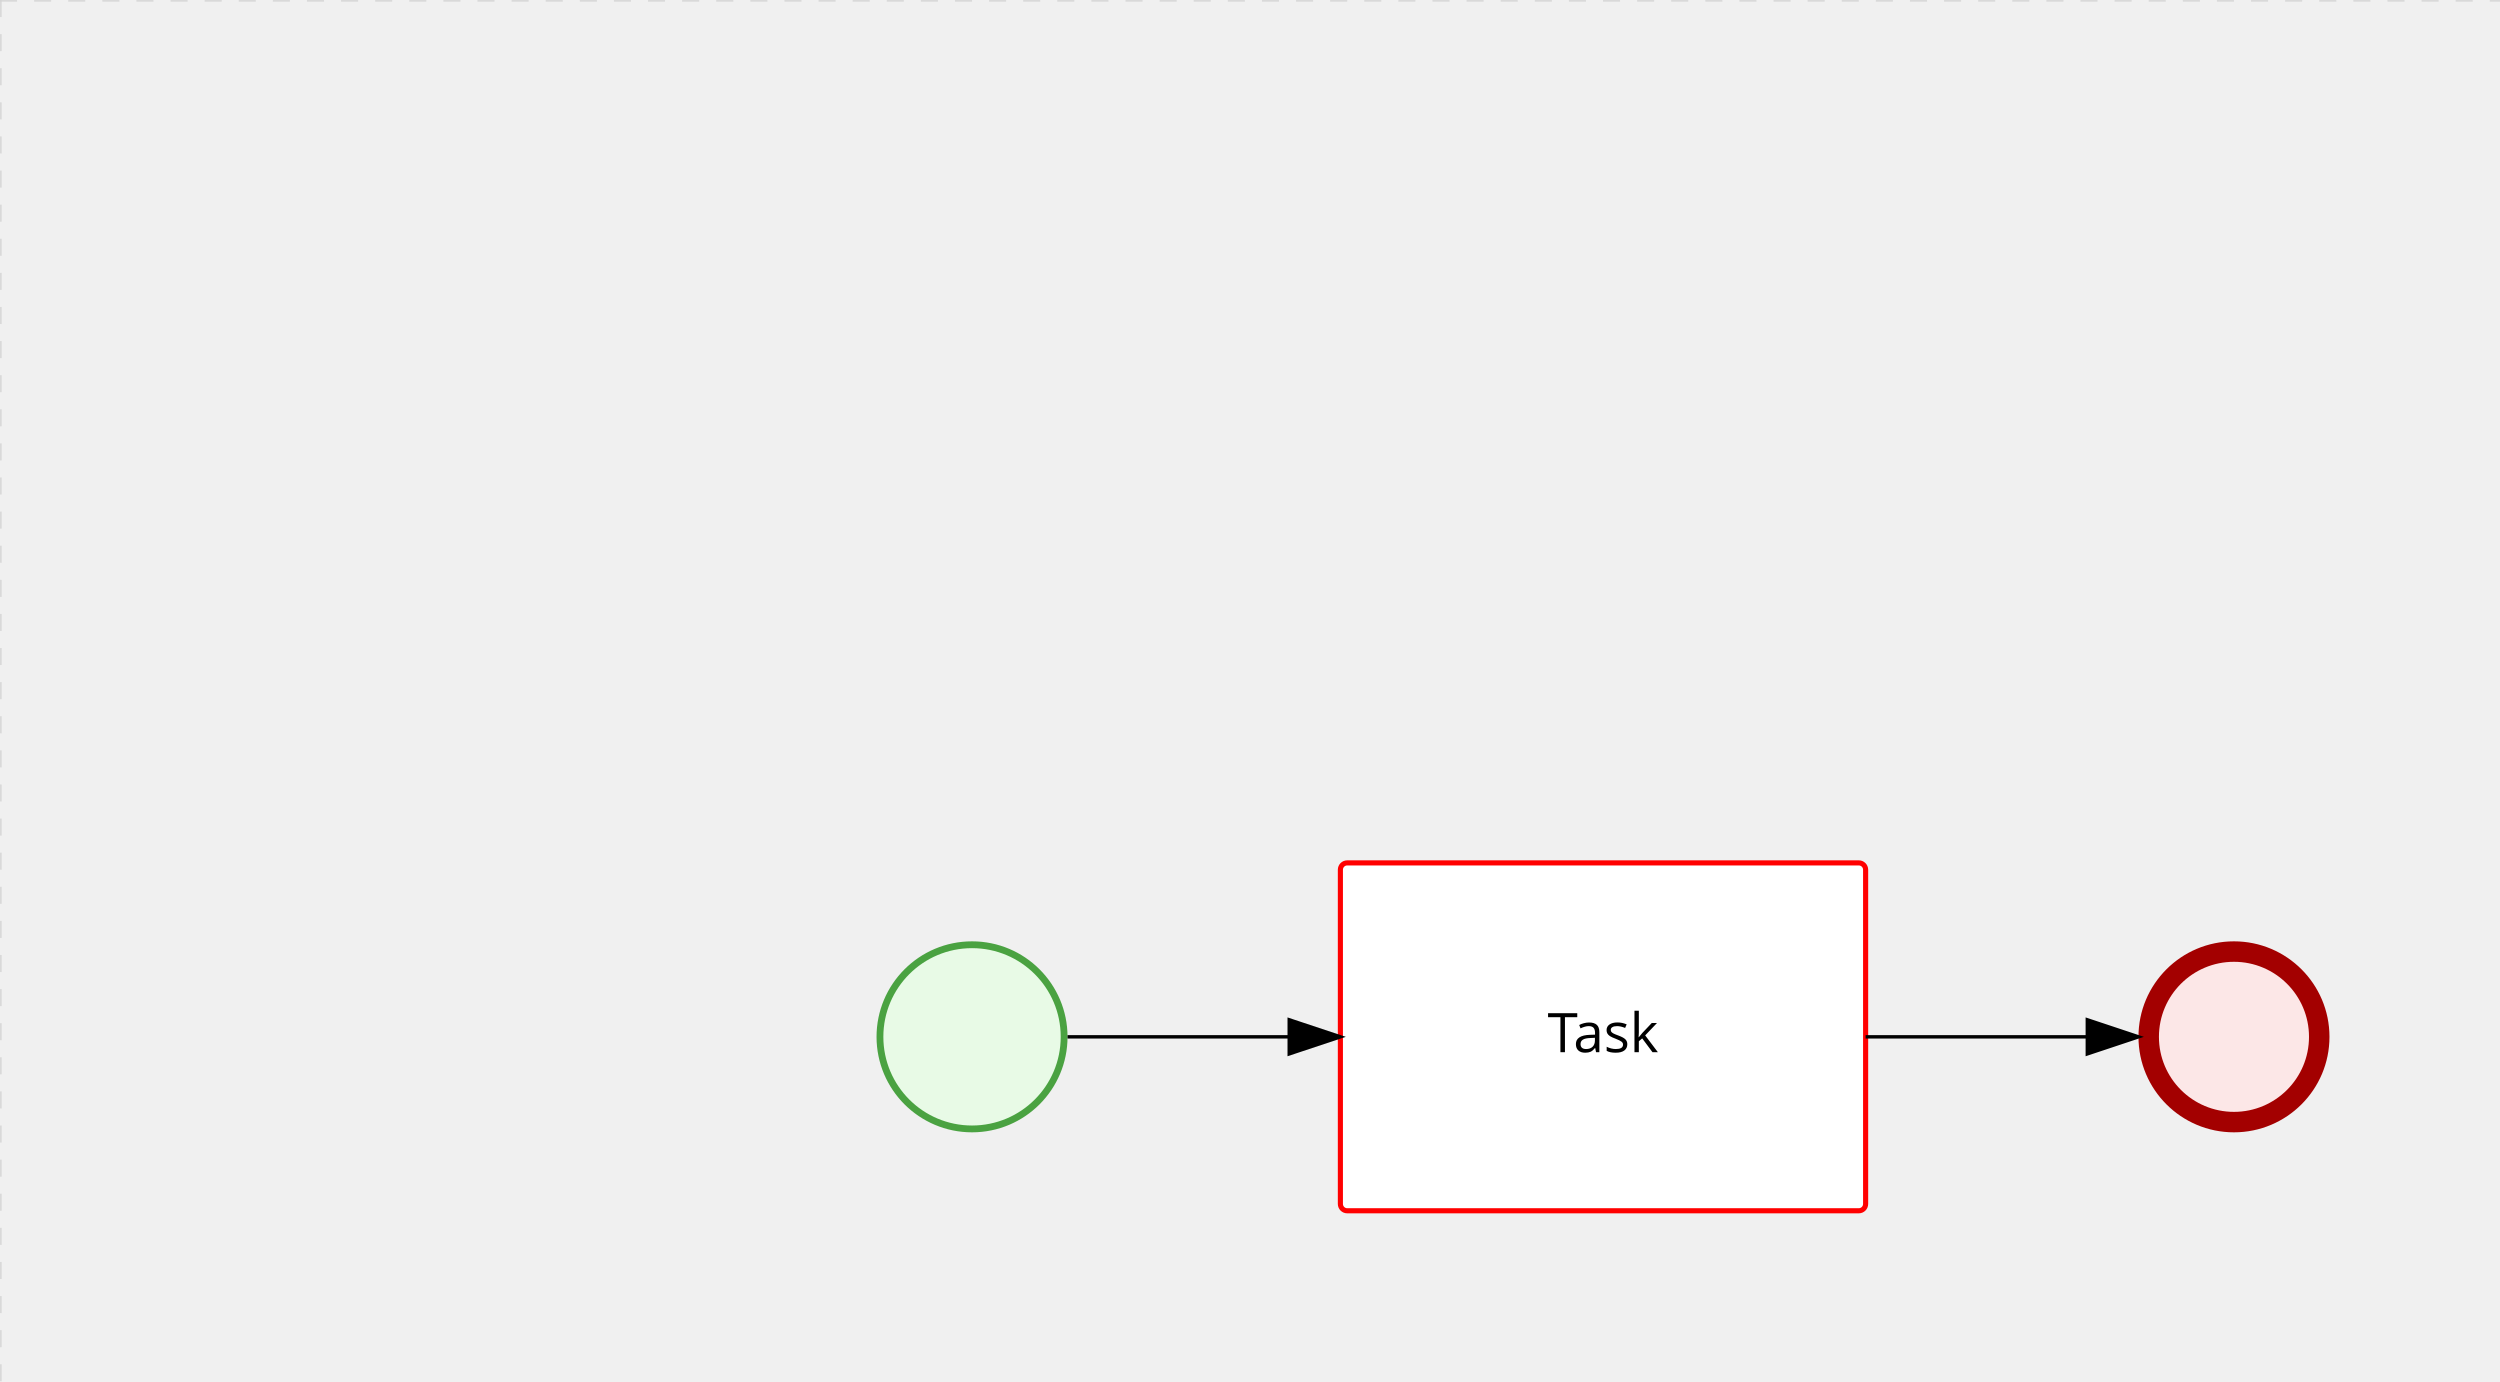
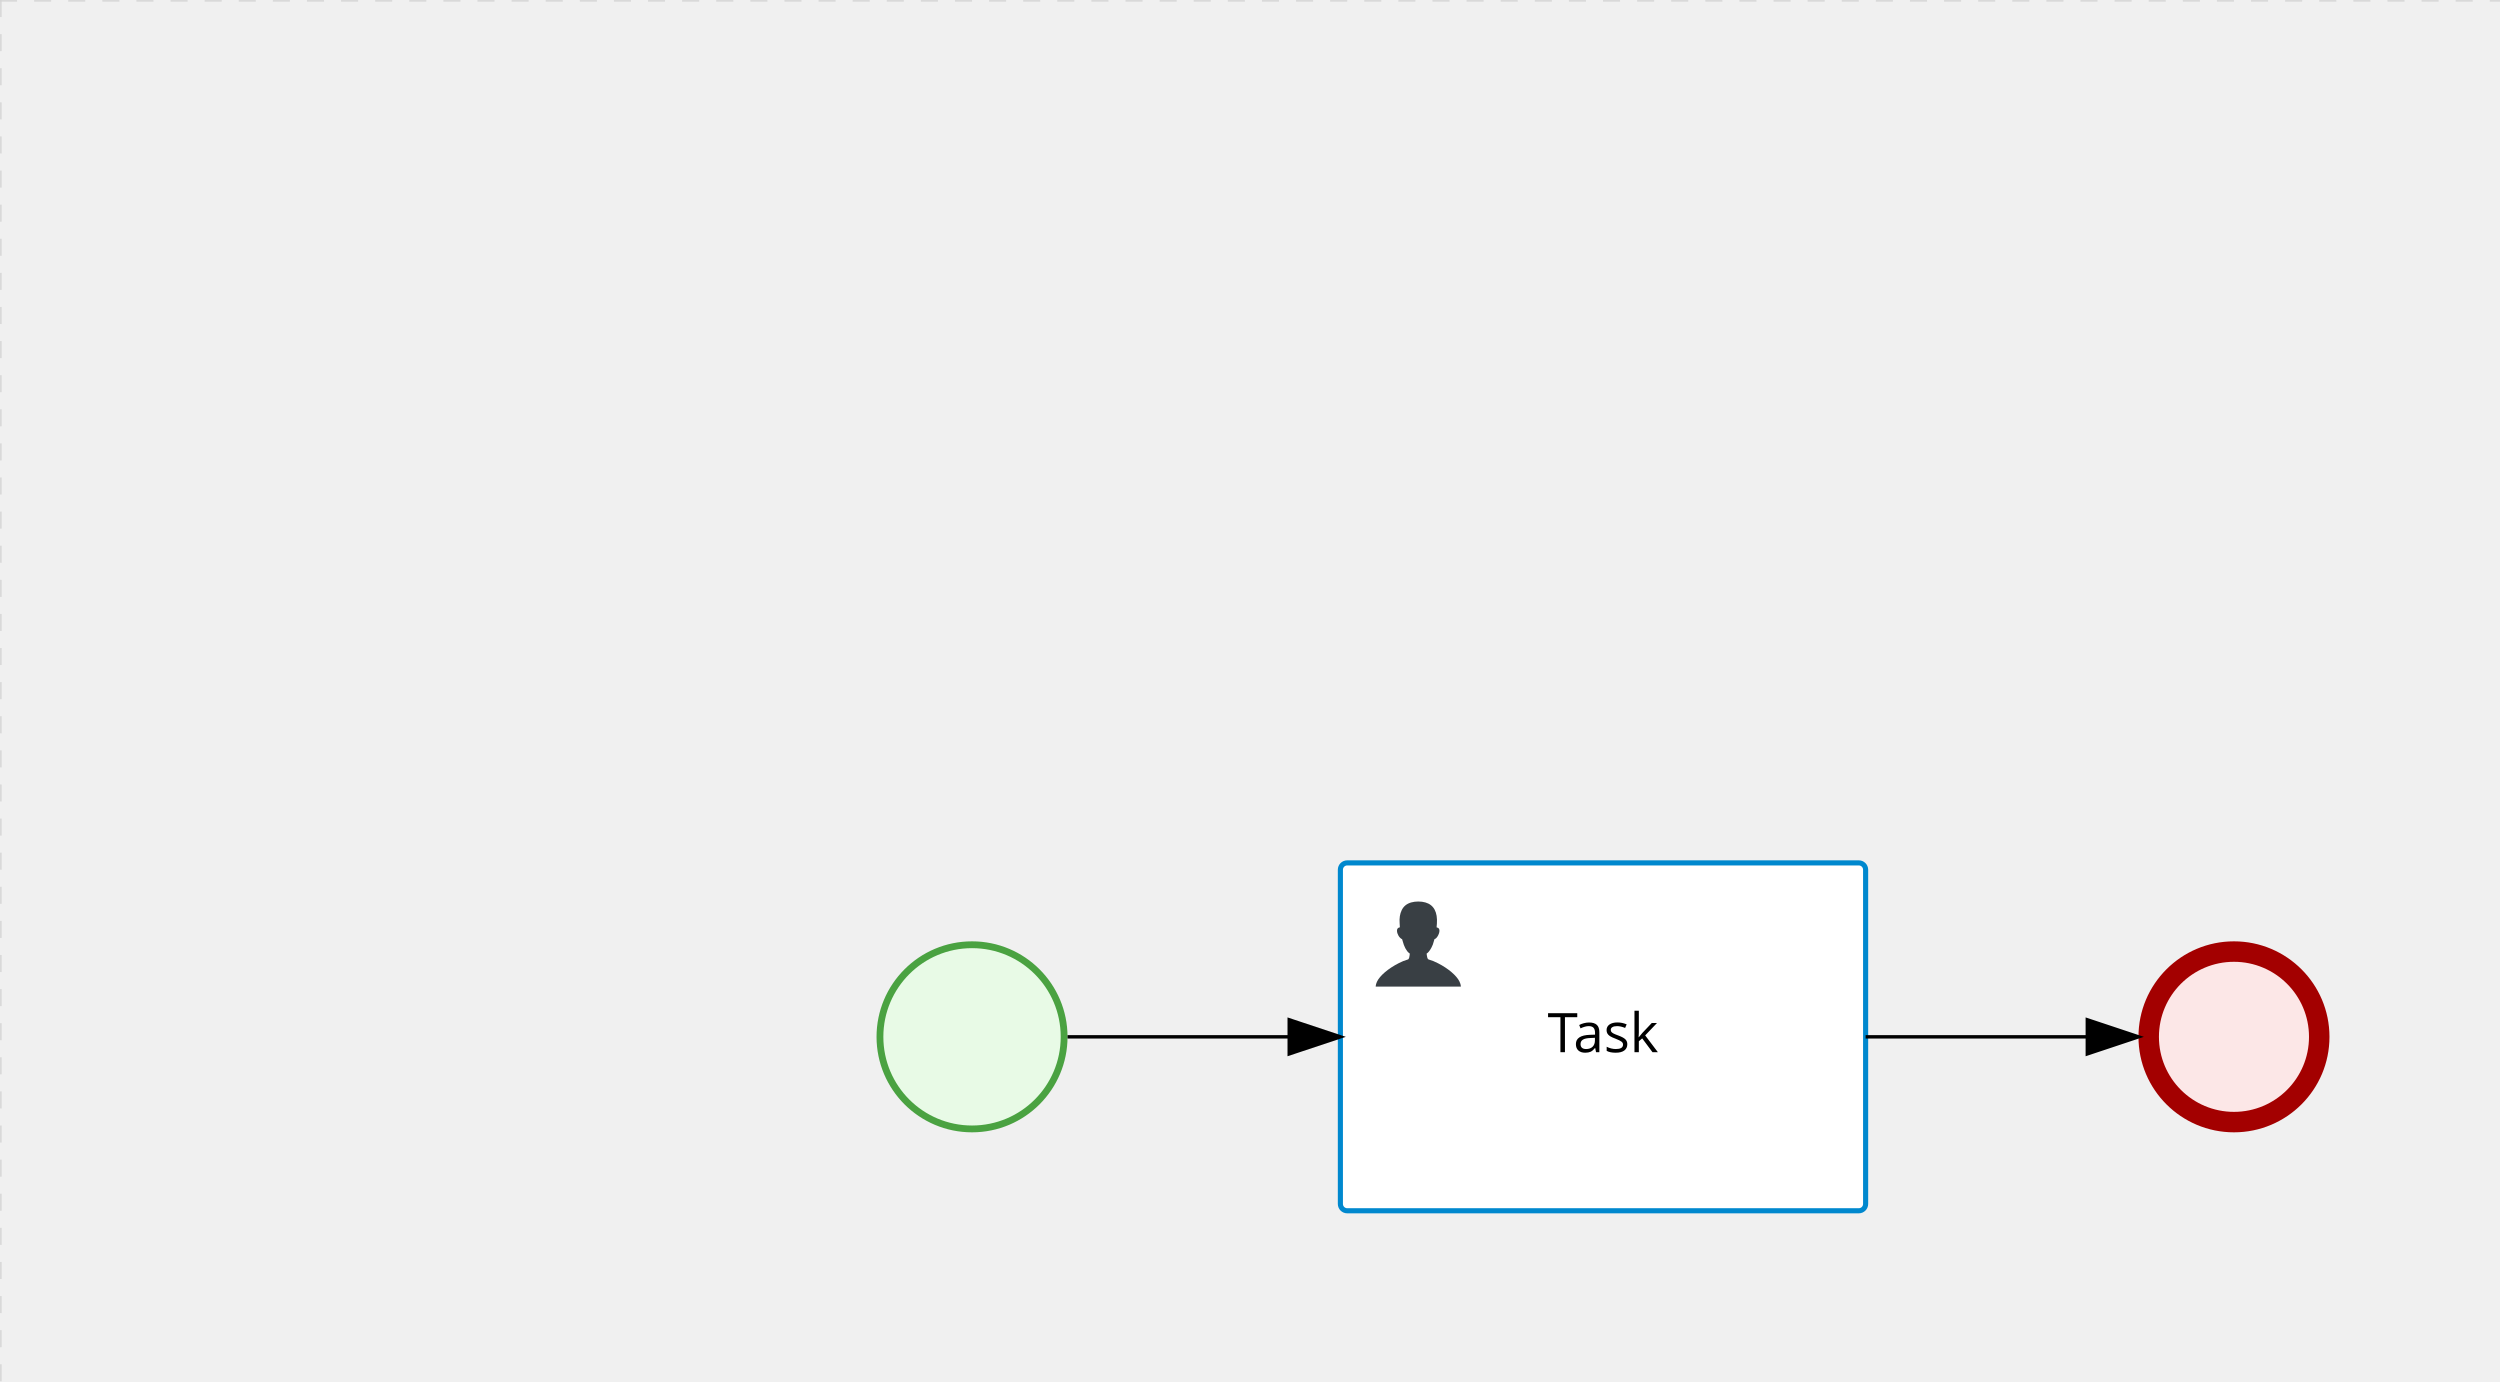
<svg xmlns="http://www.w3.org/2000/svg" version="1.1" width="733" height="405" viewBox="0 0 733 405">
  <defs />
  <g transform="matrix(1,0,0,1,0,0)">
    <g>
      <g>
        <g>
          <path fill="none" stroke="#d3d3d3" paint-order="fill stroke markers" d=" M 0 0 L 1200 0" stroke-miterlimit="10" stroke-opacity="0.8" stroke-dasharray="5" />
        </g>
        <g>
          <path fill="none" stroke="#d3d3d3" paint-order="fill stroke markers" d=" M 0 0 L 0 800" stroke-miterlimit="10" stroke-opacity="0.8" stroke-dasharray="5" />
        </g>
      </g>
      <g id="_7231B7D2-9CBE-4757-A18A-A2B0F6247AEF" bpmn2nodeid="_7231B7D2-9CBE-4757-A18A-A2B0F6247AEF" transform="matrix(1,0,0,1,257,276)">
        <g>
          <path fill="none" stroke="none" />
        </g>
        <g transform="matrix(0.125,0,0,0.125,0,0)">
          <g transform="matrix(1,0,0,1,0,0)">
            <path fill="#e8fae6" stroke="none" id="_7231B7D2-9CBE-4757-A18A-A2B0F6247AEF?shapeType=BACKGROUND" paint-order="stroke fill markers" d=" M 0 0 M 444 224 C 444 263.9 434.2 300.8 414.4 334.5 C 394.7 368.2 368 394.9 334.4 414.5 C 300.8 434.1 263.9 444 224 444 C 184.1 444 147.2 434.2 113.5 414.4 C 79.8 394.7 53.1 368 33.5 334.4 C 13.9 300.8 4 263.9 4 224 C 4 184.1 13.8 147.2 33.6 113.5 C 53.4 79.8 80.1 53.1 113.6 33.5 C 147.1 13.9 184.1 4 224 4 C 263.9 4 300.8 13.8 334.5 33.6 C 368.2 53.4 394.9 80.1 414.5 113.6 C 434.1 147.1 444 184.1 444 224 Z" />
          </g>
          <g>
            <g transform="matrix(1,0,0,1,0,0)">
              <g transform="matrix(1,0,0,1,0,0)">
                <path fill="rgb(74,162,65)" stroke="none" id="_7231B7D2-9CBE-4757-A18A-A2B0F6247AEF?shapeType=BORDER&amp;renderType=FILL" paint-order="stroke fill markers" d=" M 0 0 M 224 0 C 100.3 0 0 100.3 0 224 C 0 347.7 100.3 448 224 448 C 347.7 448 448 347.7 448 224 C 448 100.3 347.7 0 224 0 Z M 0 0 M 224 432 C 109.1 432 16 338.9 16 224 C 16 109.1 109.1 16 224 16 C 338.9 16 432 109.1 432 224 C 432 338.9 338.9 432 224 432 Z" />
              </g>
            </g>
          </g>
        </g>
        <g transform="matrix(1,0,0,1,28,61)" />
      </g>
      <g transform="matrix(1,0,0,1,257,276)" />
-       <g id="_6D7DAEA6-ABB8-481E-B9FE-F14D4DAA4E69" bpmn2nodeid="_6D7DAEA6-ABB8-481E-B9FE-F14D4DAA4E69" transform="matrix(1,0,0,1,393,253)">
-         <g>
-           <path fill="none" stroke="none" />
-         </g>
-         <g transform="matrix(1,0,0,1,0,0)">
-           <path fill="#ffffff" stroke="none" id="_6D7DAEA6-ABB8-481E-B9FE-F14D4DAA4E69?shapeType=BACKGROUND" paint-order="stroke fill markers" d=" M 2 0 L 152 0 L 152 0 A 2 2 0 0 1 154 2 L 154 100 L 154 100 A 2 2 0 0 1 152 102 L 2 102 L 2 102 A 2 2 0 0 1 0 100 L 0 2 L 0 2 A 2 2 0 0 1 2 0 Z" />
-         </g>
-         <g transform="matrix(1,0,0,1,0,0)">
-           <path fill="none" stroke="rgb(255,0,0)" id="_6D7DAEA6-ABB8-481E-B9FE-F14D4DAA4E69?shapeType=BORDER&amp;renderType=STROKE" paint-order="fill stroke markers" d=" M 2 0 L 152 0 L 152 0 A 2 2 0 0 1 154 2 L 154 100 L 154 100 A 2 2 0 0 1 152 102 L 2 102 L 2 102 A 2 2 0 0 1 0 100 L 0 2 L 0 2 A 2 2 0 0 1 2 0 Z" stroke-miterlimit="10" stroke-width="1.5" stroke-dasharray="" />
-         </g>
-         <g transform="matrix(1,0,0,1,60.75,43.5)">
-           <text fill="#000000" stroke="none" font-family="Open Sans" font-size="12pt" font-style="normal" font-weight="normal" text-decoration="normal" x="16.25" y="12" text-anchor="middle" dominant-baseline="alphabetic">Task</text>
-         </g>
-       </g>
-       <g id="_5FFCA2E0-D98D-40B4-9FC4-71C2735A6637" bpmn2nodeid="_5FFCA2E0-D98D-40B4-9FC4-71C2735A6637">
-         <g>
-           <path fill="none" stroke="#000000" paint-order="fill stroke markers" d=" M 313 304 L 378 304" stroke-miterlimit="10" stroke-dasharray="" />
-         </g>
-         <g transform="matrix(1,0,0,1,313,304)" />
-         <g transform="matrix(6.123233995736766e-17,1,-1,6.123233995736766e-17,393,299)">
-           <path fill="#000000" stroke="#000000" paint-order="fill stroke markers" d=" M 10 15 L 0 15 L 5 0 Z" stroke-miterlimit="10" stroke-dasharray="" />
-         </g>
-         <g transform="matrix(1,0,0,1,313,294)" />
-       </g>
-       <g transform="matrix(1,0,0,1,393,253)" />
      <g id="_0DC2AC6A-2CBA-4D5A-A9D1-5886EB58F455" bpmn2nodeid="_0DC2AC6A-2CBA-4D5A-A9D1-5886EB58F455" transform="matrix(1,0,0,1,627,276)">
        <g>
          <path fill="none" stroke="none" />
        </g>
        <g transform="matrix(0.125,0,0,0.125,0,0)">
          <g transform="matrix(1,0,0,1,0,0)">
            <path fill="#fce7e7" stroke="none" id="_0DC2AC6A-2CBA-4D5A-A9D1-5886EB58F455?shapeType=BACKGROUND" paint-order="stroke fill markers" d=" M 0 0 M 444 224 C 444 263.9 434.2 300.8 414.4 334.5 C 394.7 368.2 368 394.9 334.4 414.5 C 300.8 434.1 263.9 444 224 444 C 184.1 444 147.2 434.2 113.5 414.4 C 79.8 394.7 53.1 368 33.5 334.4 C 13.9 300.8 4 263.9 4 224 C 4 184.1 13.8 147.2 33.6 113.5 C 53.4 79.8 80.1 53.1 113.6 33.5 C 147.1 13.9 184.1 4 224 4 C 263.9 4 300.8 13.8 334.5 33.6 C 368.2 53.4 394.9 80.1 414.5 113.6 C 434.1 147.1 444 184.1 444 224 Z" />
          </g>
          <g>
            <g transform="matrix(1,0,0,1,0,0)">
              <g transform="matrix(1,0,0,1,0,0)">
                <path fill="rgb(163,0,0)" stroke="none" id="_0DC2AC6A-2CBA-4D5A-A9D1-5886EB58F455?shapeType=BORDER&amp;renderType=FILL" paint-order="stroke fill markers" d=" M 0 0 M 224 0 C 100.3 0 0 100.3 0 224 C 0 347.7 100.3 448 224 448 C 347.7 448 448 347.7 448 224 C 448 100.3 347.7 0 224 0 Z M 0 0 M 224 400 C 126.8 400 48 321.2 48 224 C 48 126.8 126.8 48 224 48 C 321.2 48 400 126.8 400 224 C 400 321.2 321.2 400 224 400 Z" />
              </g>
            </g>
          </g>
        </g>
        <g transform="matrix(1,0,0,1,28,61)" />
      </g>
+       <g transform="matrix(1,0,0,1,627,276)" />
+       <g id="_6D7DAEA6-ABB8-481E-B9FE-F14D4DAA4E69" bpmn2nodeid="_6D7DAEA6-ABB8-481E-B9FE-F14D4DAA4E69" transform="matrix(1,0,0,1,393,253)">
+         <g>
+           <path fill="none" stroke="none" />
+         </g>
+         <g transform="matrix(1,0,0,1,0,0)">
+           <path fill="#ffffff" stroke="none" id="_6D7DAEA6-ABB8-481E-B9FE-F14D4DAA4E69?shapeType=BACKGROUND" paint-order="stroke fill markers" d=" M 2 0 L 152 0 L 152 0 A 2 2 0 0 1 154 2 L 154 100 L 154 100 A 2 2 0 0 1 152 102 L 2 102 L 2 102 A 2 2 0 0 1 0 100 L 0 2 L 0 2 A 2 2 0 0 1 2 0 Z" />
+         </g>
+         <g transform="matrix(1,0,0,1,0,0)">
+           <path fill="none" stroke="rgb(0,136,206)" id="_6D7DAEA6-ABB8-481E-B9FE-F14D4DAA4E69?shapeType=BORDER&amp;renderType=STROKE" paint-order="fill stroke markers" d=" M 2 0 L 152 0 L 152 0 A 2 2 0 0 1 154 2 L 154 100 L 154 100 A 2 2 0 0 1 152 102 L 2 102 L 2 102 A 2 2 0 0 1 0 100 L 0 2 L 0 2 A 2 2 0 0 1 2 0 Z" stroke-miterlimit="10" stroke-width="1.5" stroke-dasharray="" />
+         </g>
+         <g>
+           <g transform="matrix(0.06,0,0,0.06,9.4,9.4)">
+             <g transform="matrix(1,0,0,1,0,0)">
+               <path fill="#393f44" stroke="none" id="_6D7DAEA6-ABB8-481E-B9FE-F14D4DAA4E69undefined" paint-order="stroke fill markers" d=" M 0 0 M 16 445.21 C 16 440.869 18.784 431.129 22.001 424.217 C 35.768 394.64 77.283 359.28 129 333.084 C 144.516 325.224 157.347 319.964 167.807 317.174 C 171.932 316.074 175.729 314.414 176.525 313.363 C 178.894 310.234 180.914 302.908 181.727 294.5 L 182.5 286.5 L 178.507 283.455 C 166.303 274.146 154.284 251.678 148.04 226.5 C 145.611 216.707 145.056 215.462 142.984 215.158 C 141.703 214.97 138.083 212.243 134.939 209.099 C 123.233 197.393 116.891 177.376 121.44 166.49 C 123.002 162.751 128.155 159.01 131.75 159.004 C 134.448 159 134.471 158.603 132.914 138.788 C 130.927 113.496 134.279 92.265 143.132 74.076 C 152.232 55.38 167.569 42.882 189.049 36.66 C 210.203 30.532 237.797 30.532 258.951 36.66 C 300.042 48.563 318.958 83.806 314.955 141 C 314.32 150.075 313.624 157.788 313.409 158.14 C 313.194 158.493 314.575 159.073 316.479 159.43 C 328.929 161.766 330.986 177.018 321.496 196.621 C 316.903 206.109 309.357 214.508 304.817 215.185 C 303.023 215.453 302.293 217.146 299.943 226.5 C 296.659 239.567 294.474 245.305 287.948 257.995 C 282.491 268.606 273.035 281.109 268.108 284.229 L 264.871 286.278 L 265.518 292.889 C 266.345 301.33 268.639 309.871 270.877 312.837 C 272.067 314.415 275.002 315.79 280.063 317.139 C 291.069 320.075 303.617 325.274 321 334.102 C 369.815 358.891 410.848 393.758 425.032 422.5 C 429.07 430.682 432 440.232 432 445.21 L 432 448 L 224 448 L 16 448 L 16 445.21 Z" />
+             </g>
+           </g>
+         </g>
+         <g transform="matrix(1,0,0,1,4.04,13.68)">
+           <g transform="matrix(0.04,0,0,0.04,63.36,69.12)">
+             <g transform="matrix(1,0,0,1,0,0)">
+               <path fill="none" stroke="none" />
+             </g>
+             <g transform="matrix(1,0,0,1,0,0)">
+               <path fill="none" stroke="none" />
+             </g>
+           </g>
+         </g>
+         <g transform="matrix(1,0,0,1,60.75,43.5)">
+           <text fill="#000000" stroke="none" font-family="Open Sans" font-size="12pt" font-style="normal" font-weight="normal" text-decoration="normal" x="16.25" y="12" text-anchor="middle" dominant-baseline="alphabetic">Task</text>
+         </g>
+       </g>
+       <g id="_5FFCA2E0-D98D-40B4-9FC4-71C2735A6637" bpmn2nodeid="_5FFCA2E0-D98D-40B4-9FC4-71C2735A6637">
+         <g>
+           <path fill="none" stroke="#000000" paint-order="fill stroke markers" d=" M 313 304 L 378 304" stroke-miterlimit="10" stroke-dasharray="" />
+         </g>
+         <g transform="matrix(1,0,0,1,313,304)" />
+         <g transform="matrix(6.123233995736766e-17,1,-1,6.123233995736766e-17,393,299)">
+           <path fill="#000000" stroke="#000000" paint-order="fill stroke markers" d=" M 10 15 L 0 15 L 5 0 Z" stroke-miterlimit="10" stroke-dasharray="" />
+         </g>
+         <g transform="matrix(1,0,0,1,313,294)" />
+       </g>
      <g id="_0158CA51-8384-44B8-8F1B-68F78F63880A" bpmn2nodeid="_0158CA51-8384-44B8-8F1B-68F78F63880A">
        <g>
          <path fill="none" stroke="rgb(0,0,0)" paint-order="fill stroke markers" d=" M 547 304 L 612 304" stroke-miterlimit="10" stroke-dasharray="" />
        </g>
        <g transform="matrix(1,0,0,1,547,304)" />
        <g transform="matrix(6.123233995736766e-17,1,-1,6.123233995736766e-17,627,299)">
          <path fill="rgb(0,0,0)" stroke="rgb(0,0,0)" paint-order="fill stroke markers" d=" M 10 15 L 0 15 L 5 0 Z" stroke-miterlimit="10" stroke-dasharray="" />
        </g>
        <g transform="matrix(1,0,0,1,547,294)" />
      </g>
-       <g transform="matrix(1,0,0,1,627,276)" />
+       <g transform="matrix(1,0,0,1,393,253)" />
    </g>
  </g>
</svg>
